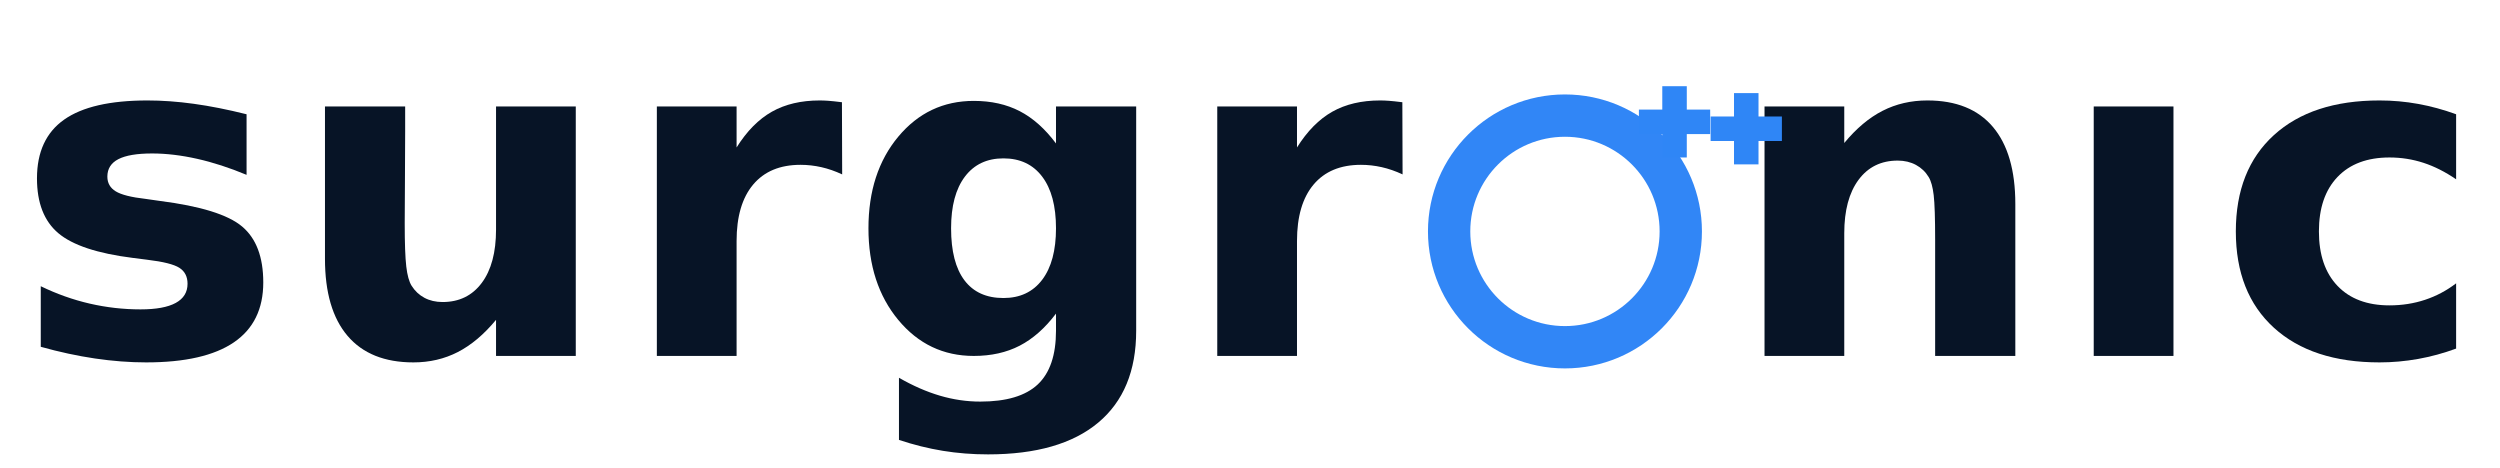
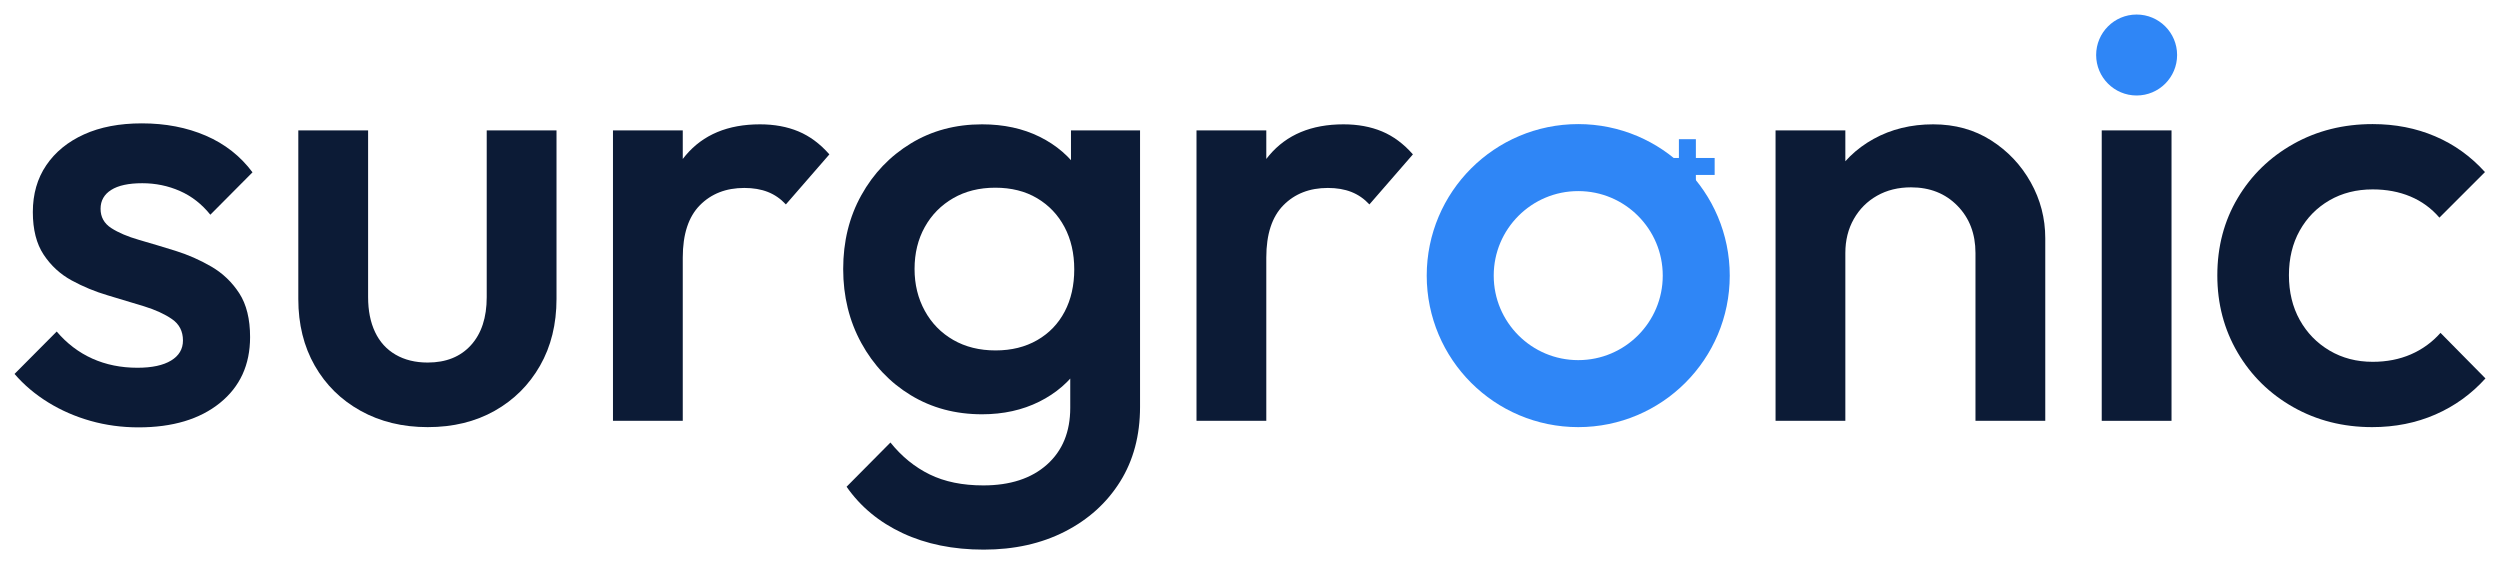
- <svg xmlns="http://www.w3.org/2000/svg" viewBox="-60 -1598 11224 2098">
-   <g transform="matrix(1 0 0 -1 0 0)">
-     <g transform="translate(0,0)">
-       <path d="M1047 1085V813Q932 861 825.0 885.0Q718 909 623 909Q521 909 471.5 883.5Q422 858 422 805Q422 762 459.5 739.0Q497 716 594 705L657 696Q932 661 1027.0 581.0Q1122 501 1122 330Q1122 151 990.0 61.0Q858 -29 596 -29Q485 -29 366.5 -11.5Q248 6 123 41V313Q230 261 342.5 235.0Q455 209 571 209Q676 209 729.0 238.0Q782 267 782 324Q782 372 745.5 395.5Q709 419 600 432L537 440Q298 470 202.0 551.0Q106 632 106 797Q106 975 228.0 1061.0Q350 1147 602 1147Q701 1147 810.0 1132.0Q919 1117 1047 1085Z" fill="#071426" />
-     </g>
-     <g transform="translate(1239,0)">
-       <path d="M160 436V1120H520V1008Q520 917 519.0 779.5Q518 642 518 596Q518 461 525.0 401.5Q532 342 549 315Q571 280 606.5 261.0Q642 242 688 242Q800 242 864.0 328.0Q928 414 928 567V1120H1286V0H928V162Q847 64 756.5 17.5Q666 -29 557 -29Q363 -29 261.5 90.0Q160 209 160 436Z" fill="#071426" />
-     </g>
-     <g transform="translate(2717,0)">
-       <path d="M1004 815Q957 837 910.5 847.5Q864 858 817 858Q679 858 604.5 769.5Q530 681 530 516V0H172V1120H530V936Q599 1046 688.5 1096.5Q778 1147 903 1147Q921 1147 942.0 1145.5Q963 1144 1003 1139Z" fill="#071426" />
-     </g>
-     <g transform="translate(3747,0)">
-       <path d="M934 190Q860 92 771.0 46.0Q682 0 565 0Q360 0 226.0 161.5Q92 323 92 573Q92 824 226.0 984.5Q360 1145 565 1145Q682 1145 771.0 1099.0Q860 1053 934 954V1120H1294V113Q1294 -157 1123.5 -299.5Q953 -442 629 -442Q524 -442 426.0 -426.0Q328 -410 229 -377V-98Q323 -152 413.0 -178.5Q503 -205 594 -205Q770 -205 852.0 -128.0Q934 -51 934 113ZM698 887Q587 887 525.0 805.0Q463 723 463 573Q463 419 523.0 339.5Q583 260 698 260Q810 260 872.0 342.0Q934 424 934 573Q934 723 872.0 805.0Q810 887 698 887Z" fill="#071426" />
-     </g>
-     <g transform="translate(5233,0)">
-       <path d="M1004 815Q957 837 910.5 847.5Q864 858 817 858Q679 858 604.5 769.5Q530 681 530 516V0H172V1120H530V936Q599 1046 688.5 1096.5Q778 1147 903 1147Q921 1147 942.0 1145.5Q963 1144 1003 1139Z" fill="#071426" />
-     </g>
-     <circle cx="6966" cy="559" r="520" fill="none" stroke="#3186F6" stroke-width="190" />
-     <g transform="translate(7690,0)">
-       <path d="M1298 682V0H938V111V522Q938 667 931.5 722.0Q925 777 909 803Q888 838 852.0 857.5Q816 877 770 877Q658 877 594.0 790.5Q530 704 530 551V0H172V1120H530V956Q611 1054 702.0 1100.5Q793 1147 903 1147Q1097 1147 1197.5 1028.0Q1298 909 1298 682Z" fill="#071426" />
-     </g>
-     <g transform="translate(9168,0)">
-       <path d="M172 1120H530V0H172Z" fill="#071426" />
-     </g>
-     <g transform="translate(9890,0)">
-       <path d="M1077 1085V793Q1004 843 930.5 867.0Q857 891 778 891Q628 891 544.5 803.5Q461 716 461 559Q461 402 544.5 314.5Q628 227 778 227Q862 227 937.5 252.0Q1013 277 1077 326V33Q993 2 906.5 -13.5Q820 -29 733 -29Q430 -29 259.0 126.5Q88 282 88 559Q88 836 259.0 991.5Q430 1147 733 1147Q821 1147 906.5 1131.5Q992 1116 1077 1085Z" fill="#071426" />
-     </g>
-     <g fill="#2F86F6">
-       <rect x="7725.0" y="860.0" width="110" height="320" />
-       <rect x="7620.0" y="965.0" width="320" height="110" />
-     </g>
-     <g fill="#2F86F6">
-       <rect x="7403" y="891" width="110" height="320" />
-       <rect x="7298" y="996" width="320" height="110" />
-     </g>
+ <svg xmlns="http://www.w3.org/2000/svg" viewBox="-24.00 -694.63 4126.60 931.23" role="img" aria-label="Surgronic" shape-rendering="geometricPrecision">
+   <path fill="#0C1B36" transform="translate(-18.00 0) scale(1 -1)" d="M222.6 -10.8Q181.4 -10.8 143.5 -0.1Q105.6 10.6 73.4 30.5Q41.2 50.4 18 77.4L87.6 147.4Q112.8 117.8 146.4 102.7Q180 87.6 220.8 87.6Q256.8 87.6 276.4 99.5Q296 111.4 296 132.6Q296 155.4 277.9 167.9Q259.8 180.4 231.6 189.1Q203.4 197.8 171.9 207.1Q140.4 216.4 112.2 231.8Q84 247.2 66.1 274.2Q48.2 301.2 48.2 344.6Q48.2 389.2 70.4 421.9Q92.6 454.6 132.7 472.8Q172.8 491 228.2 491Q286.6 491 333.7 470.7Q380.8 450.4 410.8 410.2L341.2 340.2Q320 366.6 290.9 379.4Q261.8 392.2 228.8 392.2Q195 392.2 177.5 381.1Q160 370 160 350Q160 329.6 177.6 318.2Q195.2 306.8 223.7 298.6Q252.2 290.4 283.4 280.7Q314.6 271 342.8 254.6Q371 238.2 388.9 210.6Q406.8 183 406.8 138.2Q406.8 69.6 356.9 29.4Q307 -10.8 222.6 -10.8Z" />
+   <path fill="#0C1B36" transform="translate(419.20 0) scale(1 -1)" d="M262.8 -10.4Q200.6 -10.4 152.1 16.5Q103.6 43.4 76.4 91Q49.2 138.6 49.2 201V479.4H164.4V204.2Q164.4 170.8 175.9 146.5Q187.4 122.2 209.8 109.2Q232.2 96.2 262.8 96.2Q308.2 96.2 334.2 124.9Q360.2 153.6 360.2 204.2V479.4H475.4V201.4Q475.4 138.6 448.2 91Q421 43.4 373.3 16.5Q325.6 -10.4 262.8 -10.4Z" />
+   <path fill="#0C1B36" transform="translate(926.60 0) scale(1 -1)" d="M61.2 0V479.4H176.4V0ZM176.4 269.4 130.4 298.4Q138 387 181.2 438.2Q224.4 489.4 303.8 489.4Q339.4 489.4 367.4 477.7Q395.4 466 418.4 439.8L346.6 357.2Q333.6 371.2 316.8 377.8Q300 384.4 278 384.4Q232.8 384.4 204.6 355.8Q176.4 327.2 176.4 269.4Z" />
+   <path fill="#0C1B36" transform="translate(1338.00 0) scale(1 -1)" d="M261.8 -212.6Q186 -212.6 127.9 -185.4Q69.8 -158.2 35.4 -108.8L107.8 -35.8Q135.6 -70.4 172.6 -88.5Q209.6 -106.6 261 -106.6Q327.6 -106.6 366.1 -72.3Q404.6 -38 404.6 21.4V141.8L424.6 248.4L405.8 354.4V479.4H519.8V23Q519.8 -47.8 486.9 -100.4Q454 -153 395.7 -182.8Q337.4 -212.6 261.8 -212.6ZM259 10.8Q193.2 10.8 141.5 42.2Q89.8 73.6 59.8 128.3Q29.8 183 29.8 250.6Q29.8 318.6 59.8 372.5Q89.8 426.4 141.5 457.9Q193.2 489.4 259 489.4Q312.6 489.4 354.2 468.8Q395.8 448.2 420.9 411.1Q446 374 448.4 324.6V175Q445.4 126.6 420.3 89.5Q395.2 52.4 353.4 31.6Q311.6 10.8 259 10.8ZM281.4 116.2Q320.6 116.2 350.1 133.2Q379.6 150.2 395.4 180.3Q411.2 210.4 411.2 250Q411.2 289.6 395.1 319.9Q379 350.2 349.8 367.5Q320.6 384.8 280.8 384.8Q241.4 384.8 211.4 367.5Q181.4 350.2 164.5 319.9Q147.6 289.6 147.6 250.6Q147.6 212.4 164.5 181.6Q181.4 150.8 211.5 133.5Q241.6 116.2 281.4 116.2Z" />
+   <path fill="#0C1B36" transform="translate(1889.80 0) scale(1 -1)" d="M61.2 0V479.4H176.4V0ZM176.4 269.4 130.4 298.4Q138 387 181.2 438.2Q224.4 489.4 303.8 489.4Q339.4 489.4 367.4 477.7Q395.4 466 418.4 439.8L346.6 357.2Q333.6 371.2 316.8 377.8Q300 384.4 278 384.4Q232.8 384.4 204.6 355.8Q176.4 327.2 176.4 269.4Z" />
+   <circle fill="none" stroke="#2F86F6" stroke-width="110.59" cx="2581.10" cy="-239.70" r="194.80" />
+   <g fill="#2F86F6">
+     <rect x="2747.271" y="-464.871" width="28" height="90" />
+     <rect x="2716.271" y="-433.871" width="90" height="28" />
  </g>
+   <path fill="#0C1B36" transform="translate(2845.60 0) scale(1 -1)" d="M391.2 0V277Q391.2 324.6 361.4 355Q331.6 385.4 284.8 385.4Q253.2 385.4 228.8 371.6Q204.4 357.8 190.4 333.2Q176.4 308.6 176.4 277L130.6 301.2Q130.6 356.4 155 398.8Q179.4 441.2 223 465.3Q266.6 489.4 321.4 489.4Q375.4 489.4 416.9 463Q458.4 436.6 482.4 393.7Q506.4 350.8 506.4 301.4V0ZM61.2 0V479.4H176.4V0Z" />
+   <path fill="#0C1B36" transform="translate(3384.00 0) scale(1 -1)" d="M61.2 0V479.4H176.4V0Z" />
+   <circle fill="#2F86F6" cx="3502.80" cy="-603.82" r="66.82" />
+   <path fill="#0C1B36" transform="translate(3606.20 0) scale(1 -1)" d="M285.4 -10.4Q213.4 -10.4 155.1 22.6Q96.8 55.6 63.3 112.7Q29.8 169.8 29.8 240Q29.8 311.2 63.5 367.8Q97.2 424.4 155.5 457.1Q213.8 489.8 286.2 489.8Q342 489.8 389.2 469.7Q436.4 449.6 471.6 410.6L396.4 335.4Q376.4 358.6 348.5 370.3Q320.6 382 286.2 382Q246 382 214.8 363.9Q183.6 345.8 165.8 314Q148 282.2 148 240.4Q148 198.6 165.8 166.6Q183.6 134.6 215 116Q246.4 97.4 286.2 97.4Q321 97.4 349.3 109.7Q377.6 122 398.2 145.2L472.4 70Q437.4 31.2 389.7 10.4Q342 -10.4 285.4 -10.4Z" />
</svg>
